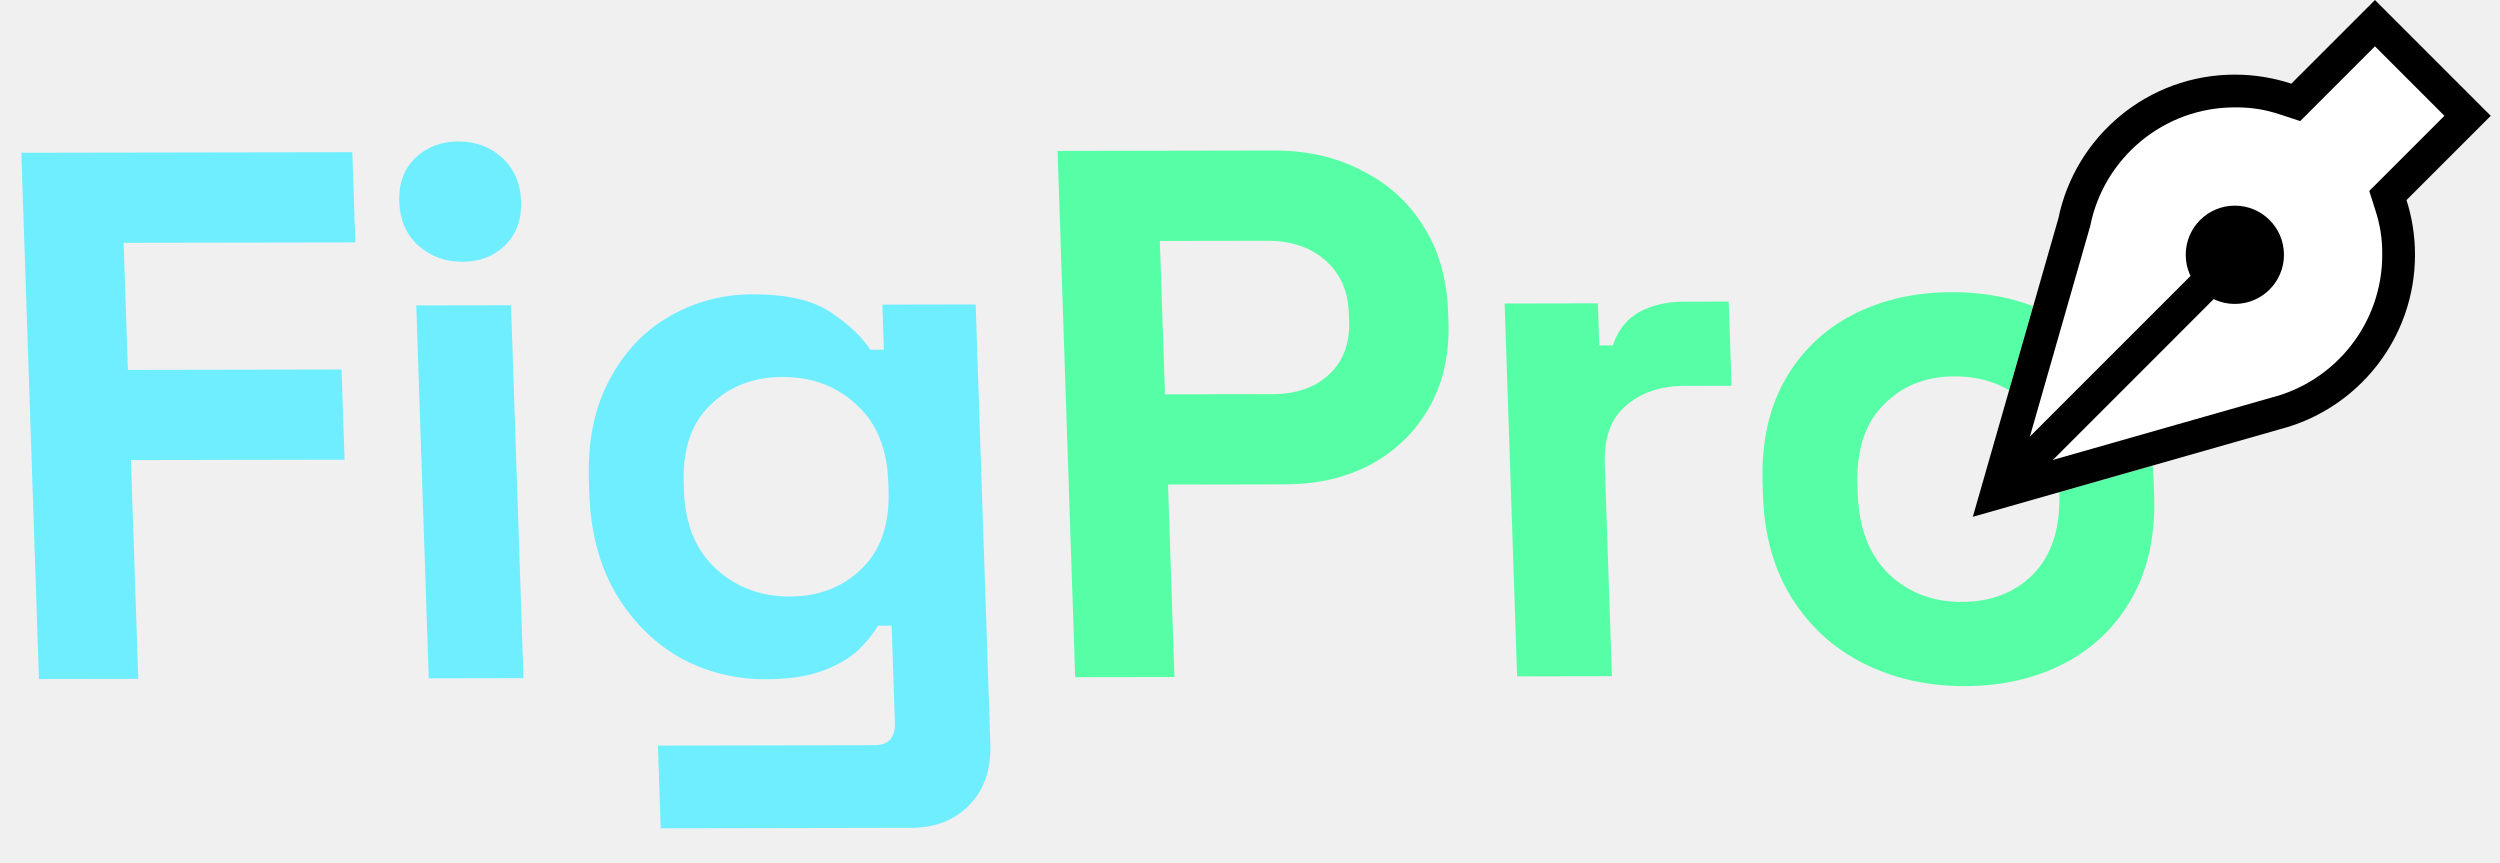
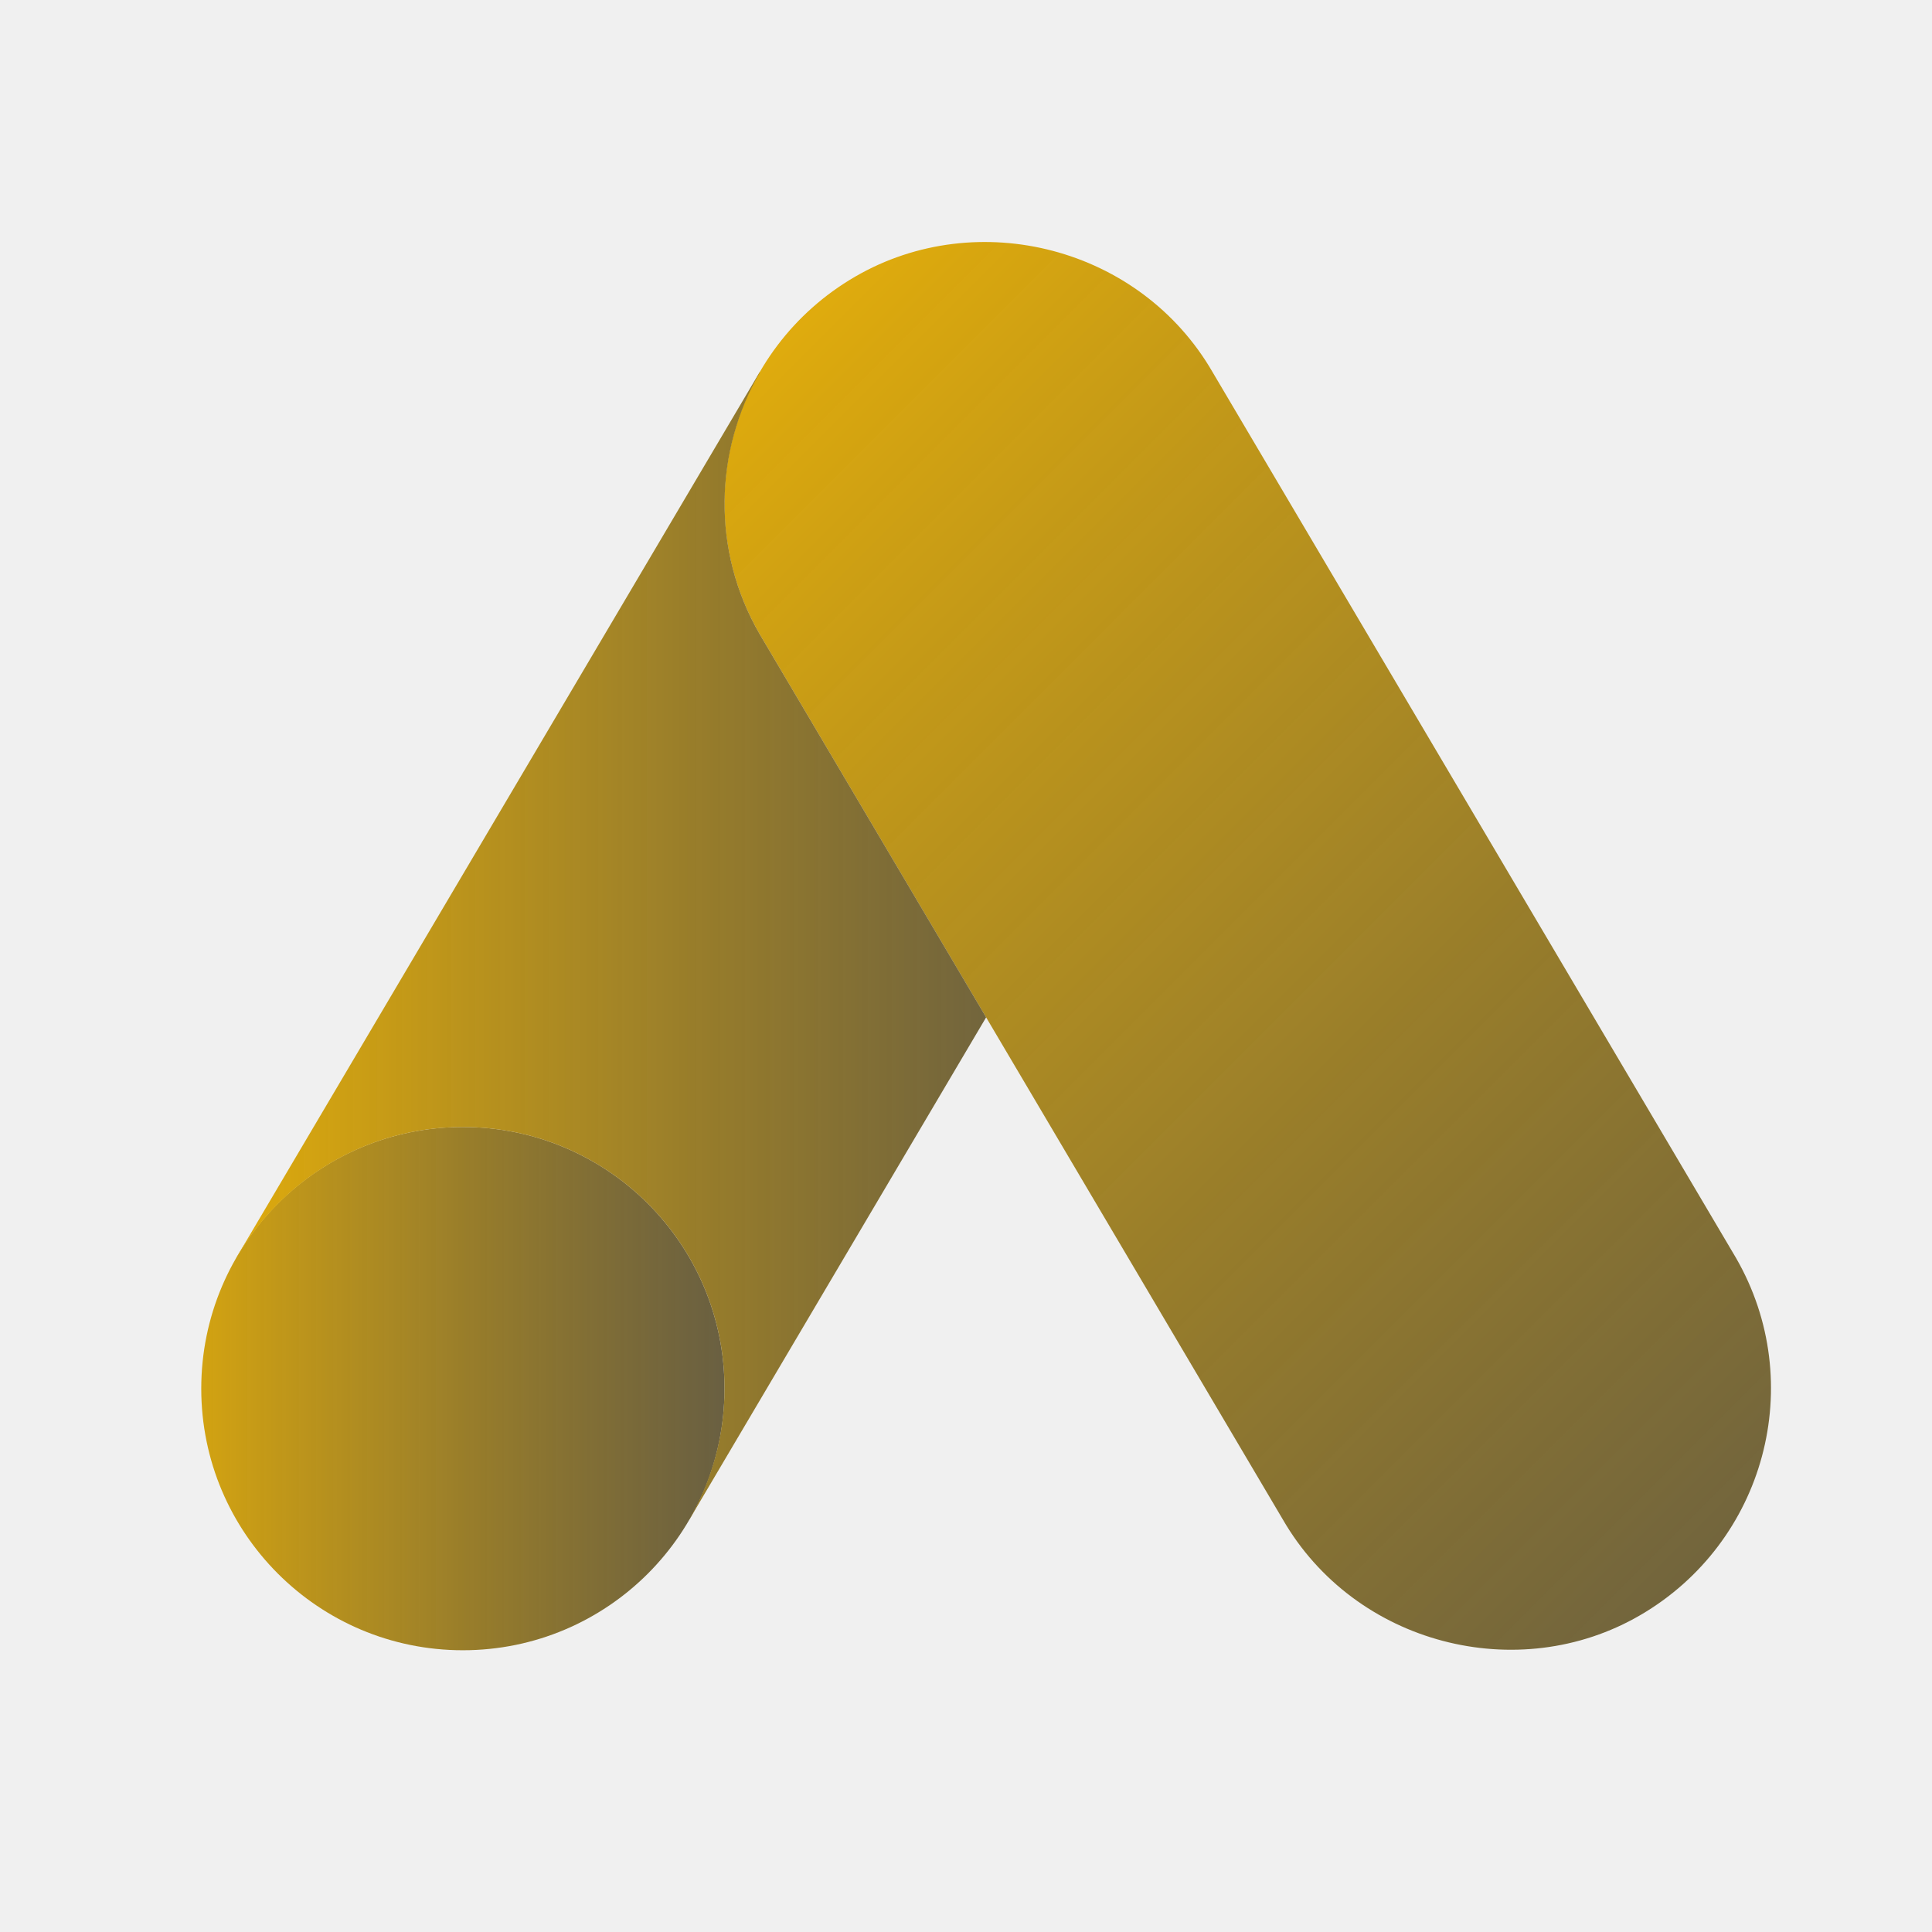
- <svg xmlns="http://www.w3.org/2000/svg" width="58" height="20" viewBox="0 0 58 20" fill="none">
-   <g clip-path="url(#clip0_1874_739)">
-     <path d="M0.904 15.754L0.495 3.544L8.174 3.531L8.244 5.624L2.869 5.633L2.967 8.581L7.924 8.572L7.994 10.665L3.038 10.674L3.208 15.75L0.904 15.754ZM9.947 15.738L9.657 7.086L11.856 7.082L12.146 15.734L9.947 15.738ZM10.723 6.073C10.327 6.073 9.985 5.946 9.698 5.691C9.422 5.436 9.276 5.099 9.262 4.68C9.248 4.261 9.371 3.924 9.63 3.668C9.901 3.411 10.234 3.283 10.629 3.282C11.036 3.281 11.378 3.409 11.654 3.664C11.93 3.919 12.075 4.256 12.09 4.675C12.104 5.093 11.981 5.431 11.722 5.687C11.463 5.944 11.13 6.072 10.723 6.073ZM13.671 11.44L13.662 11.161C13.631 10.254 13.786 9.48 14.125 8.84C14.464 8.188 14.924 7.693 15.506 7.355C16.1 7.005 16.751 6.829 17.461 6.828C18.252 6.827 18.856 6.965 19.272 7.244C19.689 7.522 19.995 7.812 20.192 8.114L20.506 8.114L20.471 7.067L22.635 7.063L22.976 17.249C22.996 17.842 22.837 18.314 22.5 18.663C22.163 19.024 21.704 19.205 21.122 19.206L15.328 19.217L15.264 17.298L20.29 17.289C20.616 17.288 20.773 17.114 20.761 16.765L20.686 14.515L20.371 14.515C20.261 14.702 20.105 14.894 19.902 15.092C19.699 15.278 19.425 15.436 19.08 15.564C18.735 15.693 18.295 15.758 17.76 15.758C17.05 15.76 16.387 15.592 15.771 15.256C15.166 14.908 14.672 14.415 14.29 13.776C13.908 13.126 13.701 12.347 13.671 11.44ZM18.324 13.839C18.999 13.838 19.556 13.621 19.995 13.19C20.435 12.759 20.641 12.154 20.615 11.375L20.609 11.201C20.583 10.41 20.336 9.806 19.868 9.388C19.411 8.959 18.84 8.744 18.153 8.746C17.479 8.747 16.922 8.963 16.482 9.394C16.043 9.813 15.836 10.418 15.862 11.209L15.868 11.384C15.894 12.163 16.142 12.767 16.61 13.196C17.078 13.626 17.649 13.84 18.324 13.839Z" fill="#6FEEFF" />
-     <path d="M24.944 15.711L24.535 3.501L29.561 3.492C30.329 3.491 31.009 3.647 31.601 3.96C32.204 4.261 32.678 4.69 33.023 5.248C33.379 5.805 33.57 6.468 33.596 7.235L33.604 7.48C33.629 8.235 33.477 8.899 33.147 9.469C32.828 10.028 32.377 10.464 31.795 10.78C31.223 11.083 30.565 11.235 29.82 11.237L27.098 11.242L27.247 15.707L24.944 15.711ZM27.028 9.148L29.523 9.144C30.07 9.143 30.507 8.991 30.834 8.688C31.162 8.385 31.317 7.972 31.299 7.449L31.293 7.274C31.276 6.751 31.093 6.339 30.745 6.037C30.398 5.735 29.951 5.585 29.404 5.586L26.908 5.59L27.028 9.148ZM35.197 15.692L34.907 7.041L37.071 7.037L37.104 8.014L37.418 8.013C37.534 7.664 37.735 7.408 38.02 7.245C38.318 7.082 38.664 7 39.059 6.999L40.106 6.997L40.172 8.95L39.09 8.952C38.532 8.953 38.077 9.105 37.727 9.408C37.376 9.7 37.21 10.153 37.231 10.77L37.396 15.688L35.197 15.692ZM45.587 15.918C44.726 15.92 43.947 15.746 43.249 15.399C42.551 15.051 41.993 14.546 41.575 13.884C41.157 13.222 40.933 12.426 40.901 11.496L40.892 11.217C40.861 10.287 41.032 9.49 41.405 8.826C41.779 8.163 42.303 7.656 42.977 7.306C43.652 6.956 44.42 6.78 45.281 6.778C46.142 6.777 46.922 6.95 47.62 7.298C48.318 7.645 48.876 8.15 49.294 8.812C49.711 9.474 49.936 10.27 49.967 11.201L49.976 11.48C50.008 12.41 49.836 13.207 49.463 13.87C49.09 14.534 48.566 15.04 47.891 15.391C47.216 15.741 46.448 15.916 45.587 15.918ZM45.522 13.964C46.197 13.963 46.748 13.747 47.176 13.316C47.603 12.873 47.803 12.245 47.776 11.431L47.77 11.257C47.742 10.443 47.501 9.821 47.044 9.392C46.599 8.951 46.033 8.731 45.346 8.732C44.672 8.733 44.121 8.955 43.693 9.398C43.266 9.829 43.065 10.451 43.093 11.265L43.099 11.44C43.126 12.254 43.368 12.881 43.825 13.322C44.281 13.752 44.847 13.966 45.522 13.964Z" fill="#56FFA6" />
-     <path d="M47.755 5.063C48.147 3.161 49.831 1.731 51.848 1.731C52.306 1.731 52.746 1.805 53.158 1.941L55.099 0L57.786 2.687L55.831 4.641C55.959 5.042 56.028 5.468 56.028 5.911C56.028 7.856 54.699 9.49 52.9 9.957L45.769 11.99L47.755 5.063Z" fill="white" />
-     <path d="M55.099 1.075L53.696 2.478L53.365 2.809L52.92 2.663C52.564 2.543 52.243 2.489 51.848 2.491C50.198 2.491 48.82 3.661 48.499 5.216L48.493 5.245L48.485 5.272L46.877 10.884L52.692 9.226L52.701 9.224L52.71 9.221C54.182 8.84 55.268 7.501 55.268 5.911C55.27 5.529 55.22 5.218 55.107 4.872L54.967 4.431L55.294 4.104L56.711 2.687L55.099 1.075ZM47.755 5.063C48.147 3.161 49.831 1.731 51.848 1.731C52.306 1.731 52.746 1.805 53.158 1.941L54.562 0.538L55.099 0L55.637 0.538L57.249 2.15L57.786 2.687L57.249 3.224L55.831 4.641C55.959 5.042 56.028 5.468 56.028 5.911C56.028 7.856 54.699 9.49 52.9 9.957L46.63 11.745L45.769 11.99L46.016 11.13L47.755 5.063Z" fill="black" />
-     <path d="M46.798 11.499L46.529 11.768L45.992 11.23L46.26 10.962L51.58 5.642L51.848 5.374L52.386 5.911L52.117 6.18L46.798 11.499Z" fill="black" />
-     <path d="M52.988 5.911C52.988 5.281 52.478 4.771 51.848 4.771C51.219 4.771 50.709 5.281 50.709 5.911C50.709 6.54 51.219 7.051 51.848 7.051C52.478 7.051 52.988 6.54 52.988 5.911Z" fill="black" />
+ <svg xmlns="http://www.w3.org/2000/svg" viewBox="0,0,256,256" width="48px" height="48px" fill-rule="nonzero">
+   <defs>
+     <linearGradient x1="10.903" y1="3.403" x2="55.383" y2="47.882" gradientUnits="userSpaceOnUse" id="color-1">
+       <stop offset="0" stop-color="#ffc000" />
+       <stop offset="1" stop-color="#262626" stop-opacity="0.8" />
+     </linearGradient>
+     <linearGradient x1="0.417" y1="34.5" x2="22.082" y2="34.5" gradientUnits="userSpaceOnUse" id="color-2">
+       <stop offset="0" stop-color="#ffc000" />
+       <stop offset="1" stop-color="#262626" stop-opacity="0.8" />
+     </linearGradient>
+     <linearGradient x1="1.159" y1="23.5" x2="32.204" y2="23.5" gradientUnits="userSpaceOnUse" id="color-3">
+       <stop offset="0" stop-color="#ffc000" />
+       <stop offset="1" stop-color="#262626" stop-opacity="0.8" />
+     </linearGradient>
+   </defs>
+   <g fill="none" fill-rule="nonzero" stroke="none" stroke-width="1" stroke-linecap="butt" stroke-linejoin="miter" stroke-miterlimit="10" stroke-dasharray="" stroke-dashoffset="0" font-family="none" font-weight="none" font-size="none" text-anchor="none" style="mix-blend-mode: normal">
+     <g transform="scale(5.33333,5.33333)">
+       <path d="M31.871,37.75c1.795,3.109 5.847,4.144 8.879,2.379c3.103,-1.806 4.174,-5.77 2.379,-8.879l-13,-22c-1.795,-3.109 -5.835,-4.144 -8.879,-2.379c-3.106,1.801 -4.174,5.77 -2.379,8.879z" fill="url(#color-1)" />
+       <circle cx="11.5" cy="34.5" r="6.5" fill="url(#color-2)" />
+       <path d="M18.871,15.75c-1.203,-2.084 -1.115,-4.552 0.006,-6.496l-0.006,-0.004l-13,22l0.004,0.002c1.124,-1.942 3.219,-3.252 5.625,-3.252c3.59,0 6.5,2.91 6.5,6.5c0,1.184 -0.322,2.291 -0.875,3.248l0.004,0.002l7.371,-12.474z" fill="url(#color-3)" />
+     </g>
  </g>
-   <defs>
-     <clipPath id="clip0_1874_739">
-       <rect width="58" height="20" fill="white" />
-     </clipPath>
-   </defs>
</svg>
